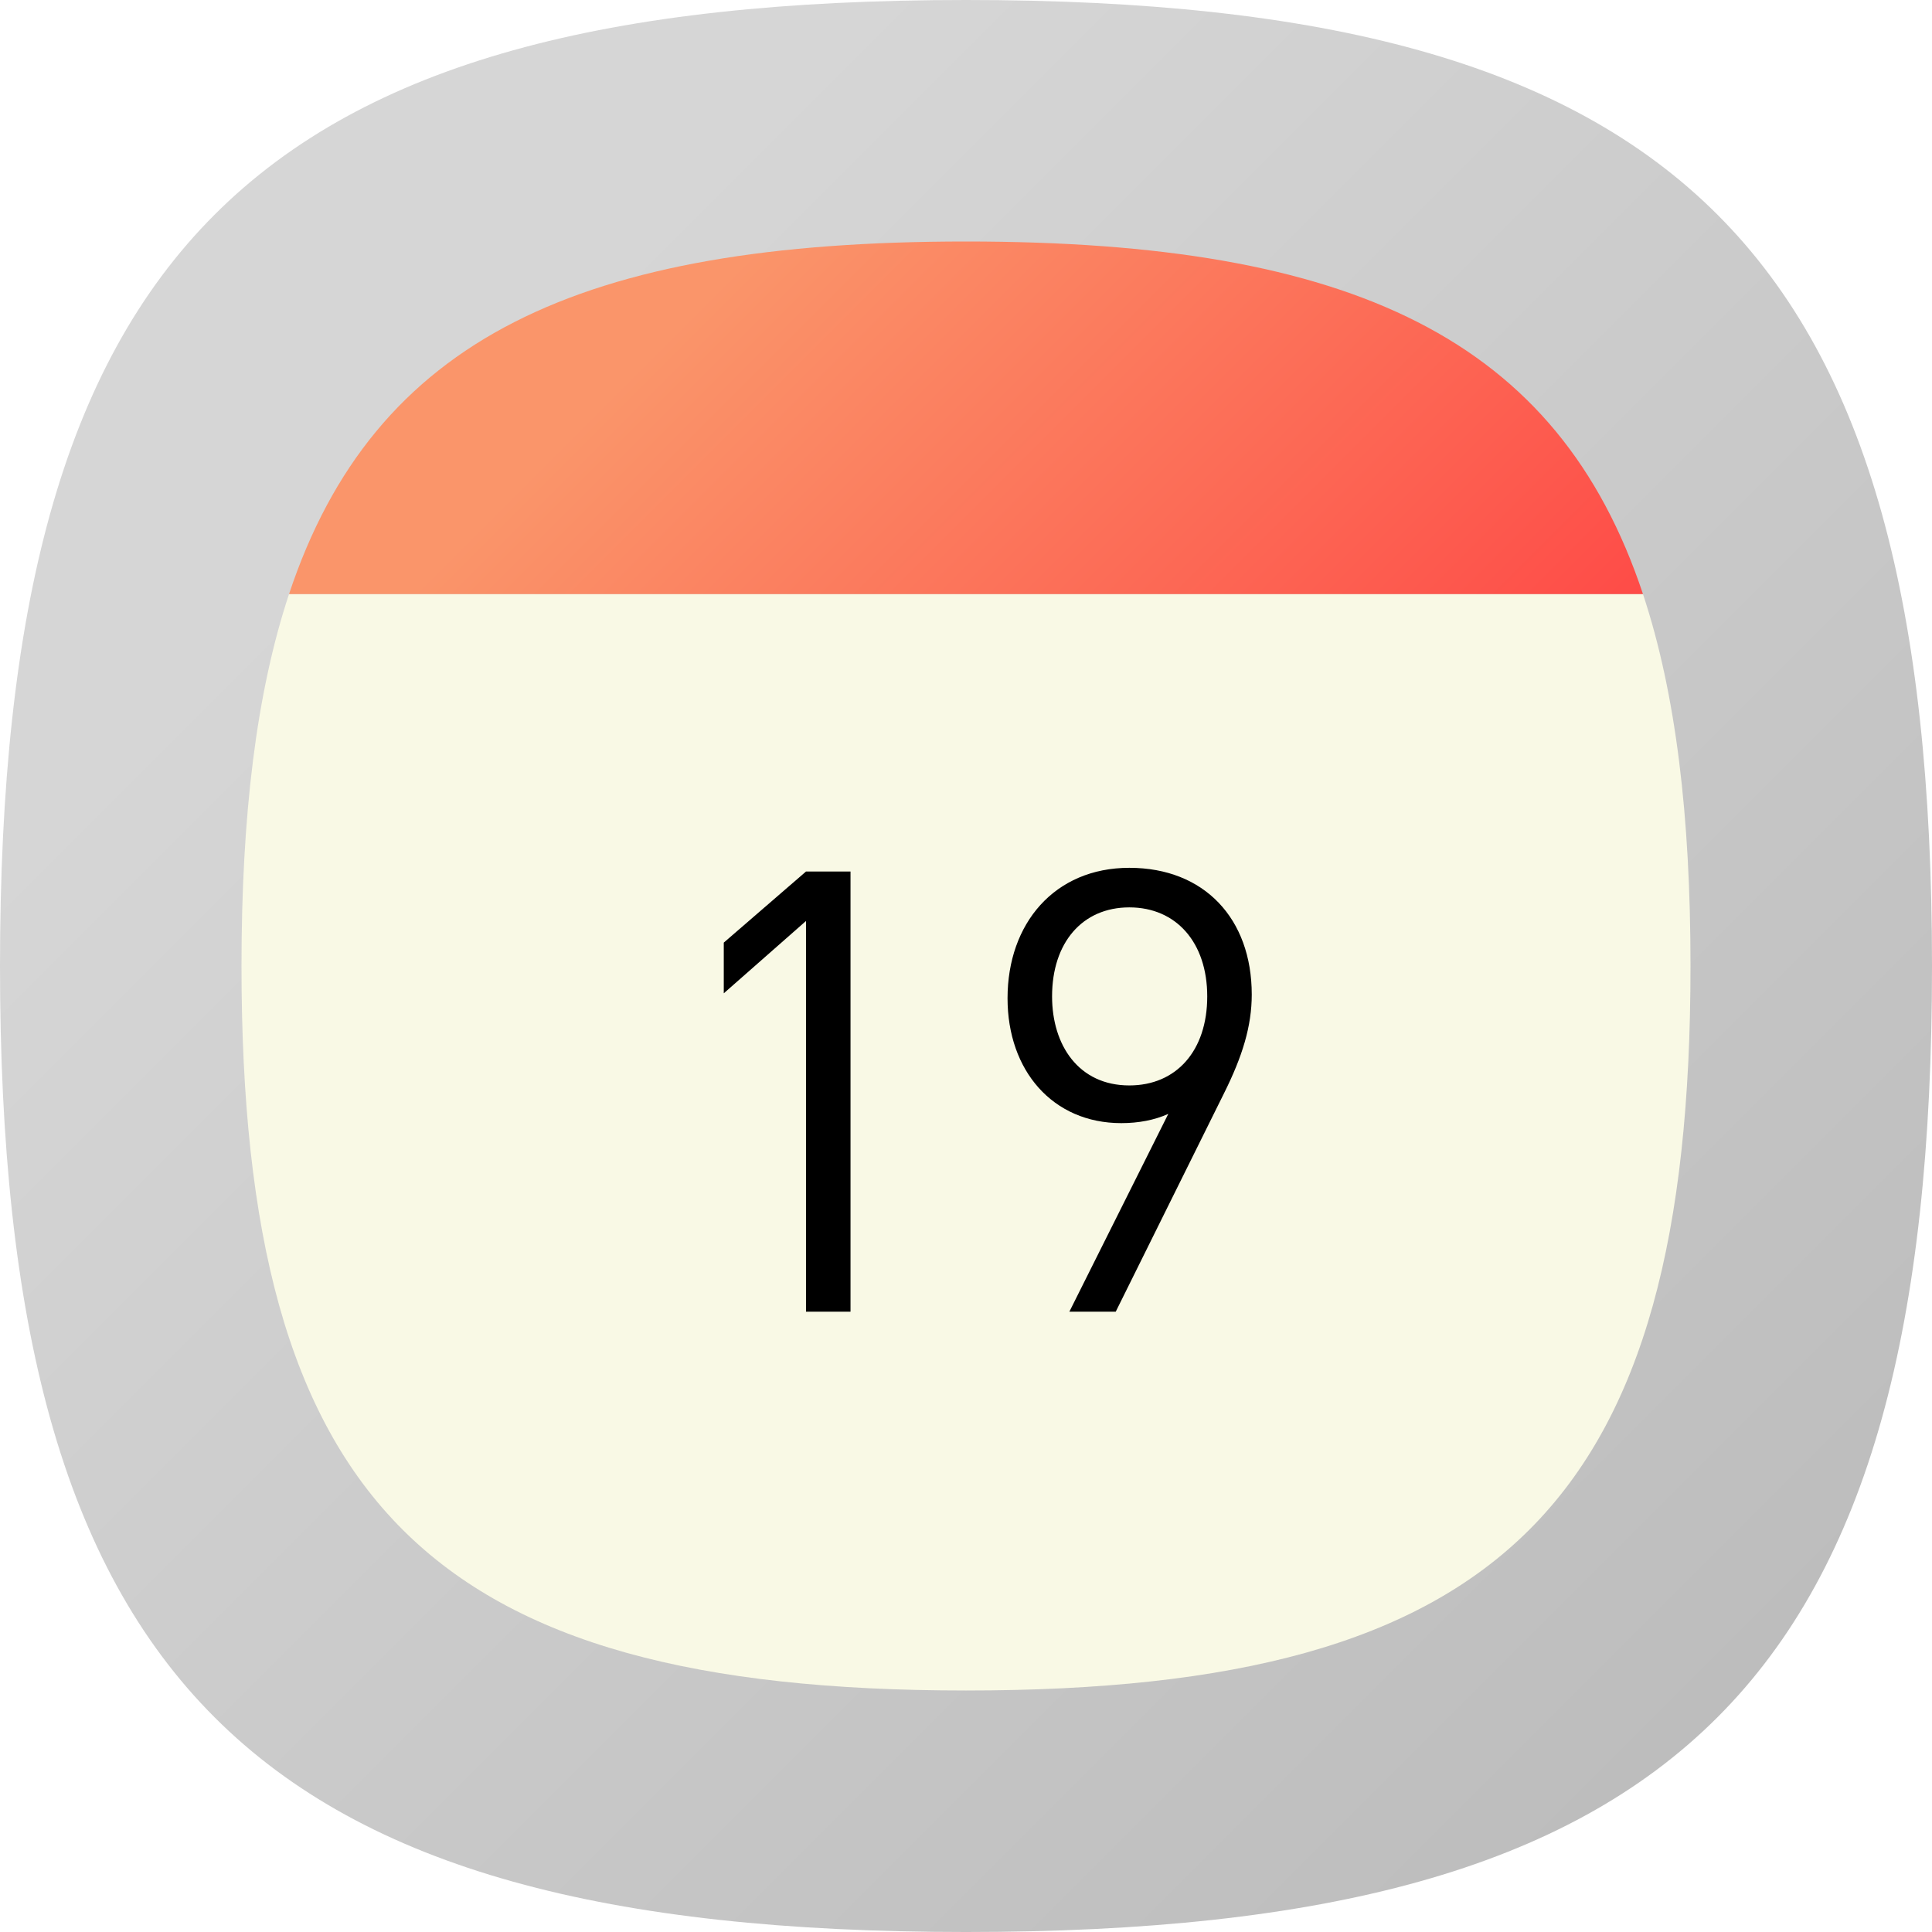
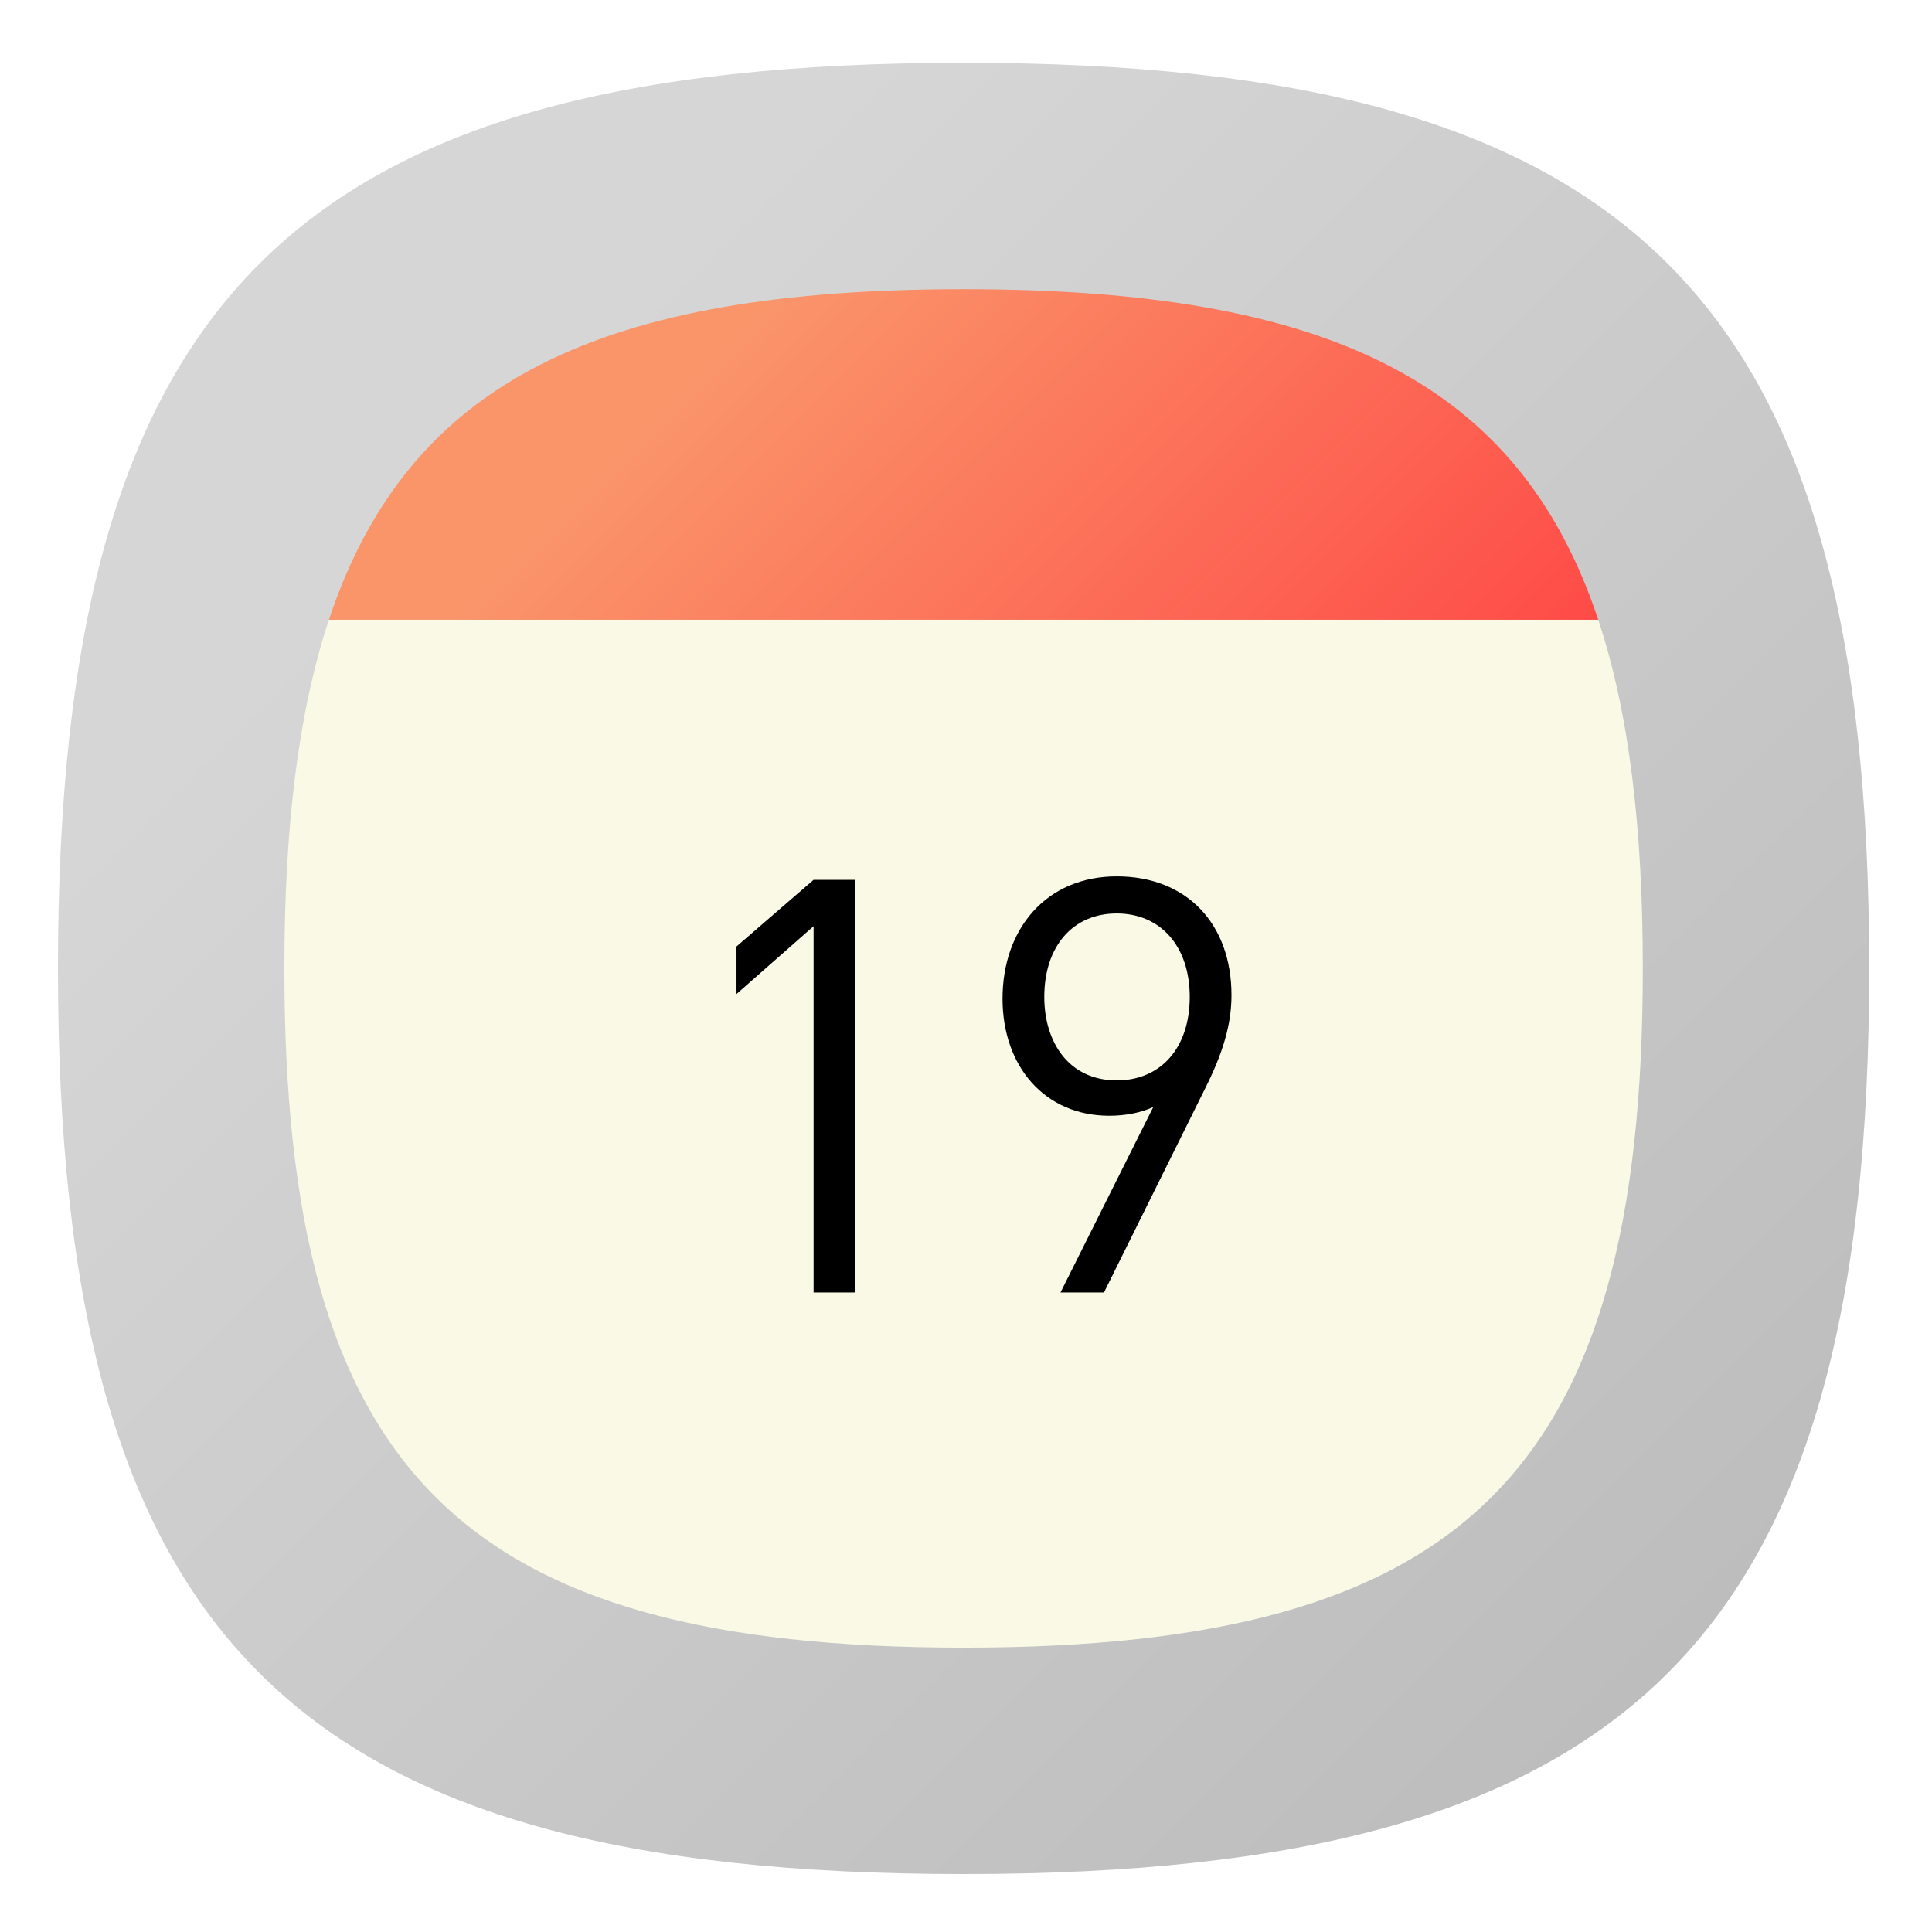
<svg xmlns="http://www.w3.org/2000/svg" version="1.1" id="svg2" xml:space="preserve" width="133.333" height="133.333" viewBox="0 0 133.333 133.333">
  <defs id="defs6">
    <clipPath clipPathUnits="userSpaceOnUse" id="clipPath18">
      <path d="M 50,100 C 12.956,100 0,87.039 0,50 v 0 C 0,12.961 12.956,0 50,0 v 0 c 37.045,0 50,12.961 50,50 v 0 c 0,37.044 -12.955,50 -50,50 z" id="path16" />
    </clipPath>
    <linearGradient x1="0" y1="0" x2="1" y2="0" gradientUnits="userSpaceOnUse" gradientTransform="matrix(77.78125,-77.78125,-77.78125,-77.78125,11.1099,88.89114)" spreadMethod="pad" id="linearGradient32">
      <stop style="stop-opacity:1;stop-color:#d6d6d6" offset="0" id="stop24" />
      <stop style="stop-opacity:1;stop-color:#d6d6d6" offset="0.141" id="stop26" />
      <stop style="stop-opacity:1;stop-color:#bdbdbd" offset="1" id="stop28" />
      <stop style="stop-opacity:1;stop-color:#bdbdbd" offset="1" id="stop30" />
    </linearGradient>
    <clipPath clipPathUnits="userSpaceOnUse" id="clipPath42">
      <path d="M 20.864,20.802 41.388,0.276 C 44.106,0.096 46.965,0 50,0 v 0 c 37.045,0 50,12.961 50,50 v 0 c 0,3.025 -0.096,5.874 -0.275,8.583 v 0 l -20.539,20.54 z" id="path40" />
    </clipPath>
    <clipPath clipPathUnits="userSpaceOnUse" id="clipPath50">
      <path d="M -32768,32767 H 32767 V -32768 H -32768 Z" id="path48" />
    </clipPath>
    <linearGradient x1="0" y1="0" x2="1" y2="0" gradientUnits="userSpaceOnUse" gradientTransform="matrix(38.85955,-38.85955,-38.85955,-38.85955,50.02443,49.9623)" spreadMethod="pad" id="linearGradient60">
      <stop style="stop-opacity:0.08;stop-color:#ffffff" offset="0" id="stop52" />
      <stop style="stop-opacity:0.08;stop-color:#ffffff" offset="0.104" id="stop54" />
      <stop style="stop-opacity:0;stop-color:#ffffff" offset="0.737" id="stop56" />
      <stop style="stop-opacity:0;stop-color:#ffffff" offset="1" id="stop58" />
    </linearGradient>
    <mask maskUnits="userSpaceOnUse" x="0" y="0" width="1" height="1" id="mask62">
      <g id="g72">
        <g clip-path="url(#clipPath50)" id="g70">
          <g id="g68">
            <g id="g66">
              <path d="M -32768,32767 H 32767 V -32768 H -32768 Z" style="fill:url(#linearGradient60);stroke:none" id="path64" />
            </g>
          </g>
        </g>
      </g>
    </mask>
    <linearGradient x1="0" y1="0" x2="1" y2="0" gradientUnits="userSpaceOnUse" gradientTransform="matrix(38.85955,-38.85955,-38.85955,-38.85955,50.02443,49.9623)" spreadMethod="pad" id="linearGradient86">
      <stop style="stop-opacity:1;stop-color:#000000" offset="0" id="stop78" />
      <stop style="stop-opacity:1;stop-color:#000000" offset="0.104" id="stop80" />
      <stop style="stop-opacity:1;stop-color:#000000" offset="0.737" id="stop82" />
      <stop style="stop-opacity:1;stop-color:#000000" offset="1" id="stop84" />
    </linearGradient>
    <clipPath clipPathUnits="userSpaceOnUse" id="clipPath96">
      <path d="M 0,100 H 100 V 0 H 0 Z" id="path94" />
    </clipPath>
    <clipPath clipPathUnits="userSpaceOnUse" id="clipPath108">
      <path d="M 14.96,69.25 H 85.04 C 80.651,82.46 70.01,87.5 50,87.5 v 0 C 29.99,87.5 19.35,82.46 14.96,69.25" id="path106" />
    </clipPath>
    <linearGradient x1="0" y1="0" x2="1" y2="0" gradientUnits="userSpaceOnUse" gradientTransform="matrix(37.06317,-37.06317,-37.06317,-37.06317,31.46841,89.80478)" spreadMethod="pad" id="linearGradient122">
      <stop style="stop-opacity:1;stop-color:#fa956a" offset="0" id="stop114" />
      <stop style="stop-opacity:1;stop-color:#fa956a" offset="0.141" id="stop116" />
      <stop style="stop-opacity:1;stop-color:#fe4b47" offset="1" id="stop118" />
      <stop style="stop-opacity:1;stop-color:#fe4b47" offset="1" id="stop120" />
    </linearGradient>
    <clipPath clipPathUnits="userSpaceOnUse" id="clipPath136">
      <path d="M 0,100 H 100 V 0 H 0 Z" id="path134" />
    </clipPath>
    <clipPath clipPathUnits="userSpaceOnUse" id="clipPath152">
      <path d="M 37.462,48.587 43.43,42.619 41.719,32.107 60.711,13.114 c 13.4,1.711 20.994,7.174 24.458,18.072 v 0 l -22.177,22.176 -5.929,0.7 -3.625,-3.499 0.527,-5.616 -9.943,9.943 z" id="path150" />
    </clipPath>
    <clipPath clipPathUnits="userSpaceOnUse" id="clipPath160">
      <path d="M -32768,32767 H 32767 V -32768 H -32768 Z" id="path158" />
    </clipPath>
    <linearGradient x1="0" y1="0" x2="1" y2="0" gradientUnits="userSpaceOnUse" gradientTransform="matrix(34.72066,-34.72066,-34.72066,-34.72066,41.98267,53.10718)" spreadMethod="pad" id="linearGradient166">
      <stop style="stop-opacity:0.08;stop-color:#ffffff" offset="0" id="stop162" />
      <stop style="stop-opacity:0;stop-color:#ffffff" offset="1" id="stop164" />
    </linearGradient>
    <mask maskUnits="userSpaceOnUse" x="0" y="0" width="1" height="1" id="mask168">
      <g id="g178">
        <g clip-path="url(#clipPath160)" id="g176">
          <g id="g174">
            <g id="g172">
              <path d="M -32768,32767 H 32767 V -32768 H -32768 Z" style="fill:url(#linearGradient166);stroke:none" id="path170" />
            </g>
          </g>
        </g>
      </g>
    </mask>
    <linearGradient x1="0" y1="0" x2="1" y2="0" gradientUnits="userSpaceOnUse" gradientTransform="matrix(34.72066,-34.72066,-34.72066,-34.72066,41.98267,53.10718)" spreadMethod="pad" id="linearGradient188">
      <stop style="stop-opacity:1;stop-color:#231815" offset="0" id="stop184" />
      <stop style="stop-opacity:1;stop-color:#231815" offset="1" id="stop186" />
    </linearGradient>
  </defs>
  <g id="g10" transform="matrix(1.333333,0,0,-1.333333,0,133.3333)">
-     <g id="g12">
+     <g id="g12" transform="matrix(0.9375,0,0,0.9375,3,3.000001)">
      <g id="g14" clip-path="url(#clipPath18)">
        <g id="g20">
          <g id="g22">
            <path d="M 50,100 C 12.956,100 0,87.039 0,50 v 0 C 0,12.961 12.956,0 50,0 v 0 c 37.045,0 50,12.961 50,50 v 0 c 0,37.044 -12.955,50 -50,50 z" style="fill:url(#linearGradient32);stroke:none" id="path34" />
          </g>
        </g>
      </g>
    </g>
-     <g id="g36">
+     <g id="g36" transform="matrix(0.9375,0,0,0.9375,3,3.000001)">
      <g id="g38" clip-path="url(#clipPath42)">
        <g id="g44">
          <g id="g46" />
          <g id="g74" mask="url(#mask62)">
            <g id="g76">
              <path d="M 20.864,20.802 41.388,0.276 C 44.106,0.096 46.965,0 50,0 v 0 c 37.045,0 50,12.961 50,50 v 0 c 0,3.025 -0.096,5.874 -0.275,8.583 v 0 l -20.539,20.54 z" style="fill:url(#linearGradient86);stroke:none" id="path88" />
            </g>
          </g>
        </g>
      </g>
    </g>
-     <g id="g90">
+     <g id="g90" transform="matrix(0.9375,0,0,0.9375,3,3.000001)">
      <g id="g92" clip-path="url(#clipPath96)">
        <g id="g98" transform="translate(87.5,50)">
          <path d="m 0,0 c 0,-27.78 -9.72,-37.5 -37.5,-37.5 -27.78,0 -37.5,9.72 -37.5,37.5 0,7.77 0.76,14.12 2.46,19.25 H -2.46 C -0.76,14.12 0,7.77 0,0" style="fill:#f9f9e5;fill-opacity:1;fill-rule:nonzero;stroke:none" id="path100" />
        </g>
      </g>
    </g>
-     <g id="g102">
+     <g id="g102" transform="matrix(0.9375,0,0,0.9375,3,3.000001)">
      <g id="g104" clip-path="url(#clipPath108)">
        <g id="g110">
          <g id="g112">
            <path d="M 14.96,69.25 H 85.04 C 80.651,82.46 70.01,87.5 50,87.5 v 0 C 29.99,87.5 19.35,82.46 14.96,69.25" style="fill:url(#linearGradient122);stroke:none" id="path124" />
          </g>
        </g>
      </g>
    </g>
-     <g id="g130">
+     <g id="g130" transform="matrix(0.9375,0,0,0.9375,3,3.000001)">
      <g id="g132" clip-path="url(#clipPath136)">
        <g id="g138" transform="translate(41.7183,32.1074)">
          <path d="m 0,0 v 20.223 l -4.256,-3.744 v 2.624 L 0,22.783 H 2.304 V 0 Z" style="fill:#000000;fill-opacity:1;fill-rule:nonzero;stroke:none" id="path140" />
        </g>
        <g id="g142" transform="translate(58.4541,53.0342)">
          <path d="m 0,0 c -2.432,0 -3.999,-1.824 -3.999,-4.607 0,-2.529 1.376,-4.609 3.999,-4.609 2.432,0 4.032,1.792 4.032,4.609 C 4.032,-1.824 2.432,0 0,0 m 4.896,-9.632 -5.6,-11.295 h -2.4 l 5.121,10.239 c -0.705,-0.32 -1.537,-0.479 -2.433,-0.479 -3.552,0 -5.888,2.72 -5.888,6.463 0,3.872 2.433,6.752 6.304,6.752 3.872,0 6.336,-2.624 6.336,-6.56 0,-1.632 -0.481,-3.2 -1.44,-5.12" style="fill:#000000;fill-opacity:1;fill-rule:nonzero;stroke:none" id="path144" />
        </g>
      </g>
    </g>
-     <g id="g146">
+     <g id="g146" transform="matrix(0.9375,0,0,0.9375,3,3.000001)">
      <g id="g148" clip-path="url(#clipPath152)">
        <g id="g154">
          <g id="g156" />
          <g id="g180" mask="url(#mask168)">
            <g id="g182">
              <path d="M 37.462,48.587 43.43,42.619 41.719,32.107 60.711,13.114 c 13.4,1.711 20.994,7.174 24.458,18.072 v 0 l -22.177,22.176 -5.929,0.7 -3.625,-3.499 0.527,-5.616 -9.943,9.943 z" style="fill:url(#linearGradient188);stroke:none" id="path190" />
            </g>
          </g>
        </g>
      </g>
    </g>
  </g>
</svg>
